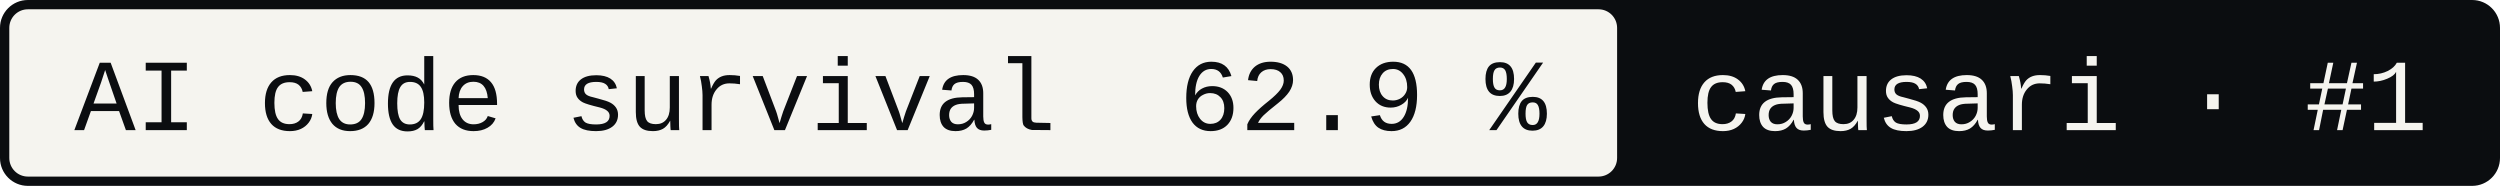
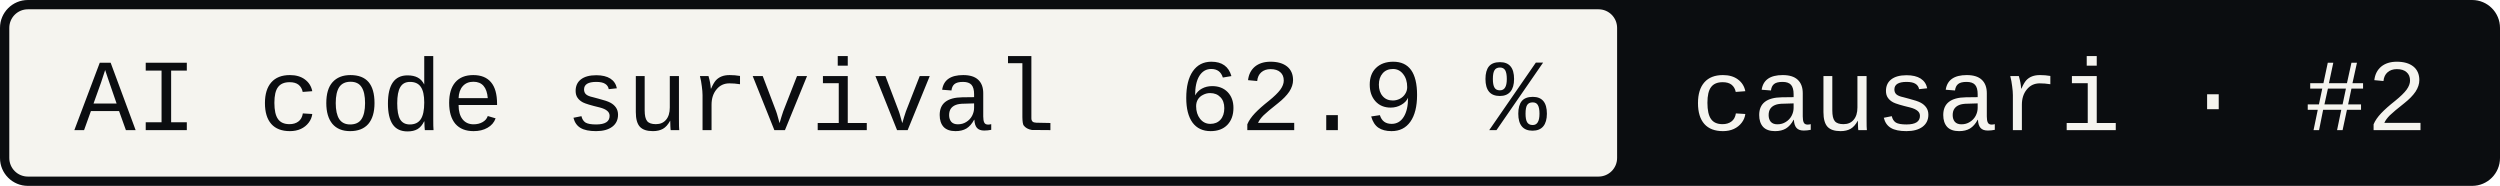
- <svg xmlns="http://www.w3.org/2000/svg" width="269" height="20" viewBox="0 0 269 20" role="img" aria-label="Aider-AI/aider: In Survival Report #1 (2026-09-20, method v2): 235,782 of 374,687 lines introduced by 11,156 AI-tagged commits are still at HEAD, 62.9 %. causari.dev">
+ <svg xmlns="http://www.w3.org/2000/svg" width="269" height="20" viewBox="0 0 269 20" role="img" aria-label="Aider-AI/aider: In Survival Report #2 (2026-09-23, method v2): 235,782 of 374,687 lines introduced by 11,156 AI-tagged commits are still at HEAD, 62.9 %. causari.dev">
  <rect width="269" height="20" rx="3" fill="#0b0d10" />
  <rect x="1" y="1" width="173" height="18" rx="2" fill="#f5f4ef" />
  <g font-family="ui-monospace,'JetBrains Mono','SF Mono','Cascadia Mono',Menlo,Consolas,'Liberation Mono',monospace" font-size="11" text-rendering="geometricPrecision">
    <text x="8" y="14" fill="#0b0d10" textLength="158" lengthAdjust="spacingAndGlyphs" xml:space="preserve">AI code survival  62.9 %</text>
-     <text x="182" y="14" fill="#f5f4ef" textLength="79" lengthAdjust="spacingAndGlyphs" xml:space="preserve">causari · #1</text>
+     <text x="182" y="14" fill="#f5f4ef" textLength="79" lengthAdjust="spacingAndGlyphs" xml:space="preserve">causari · #2</text>
  </g>
</svg>
